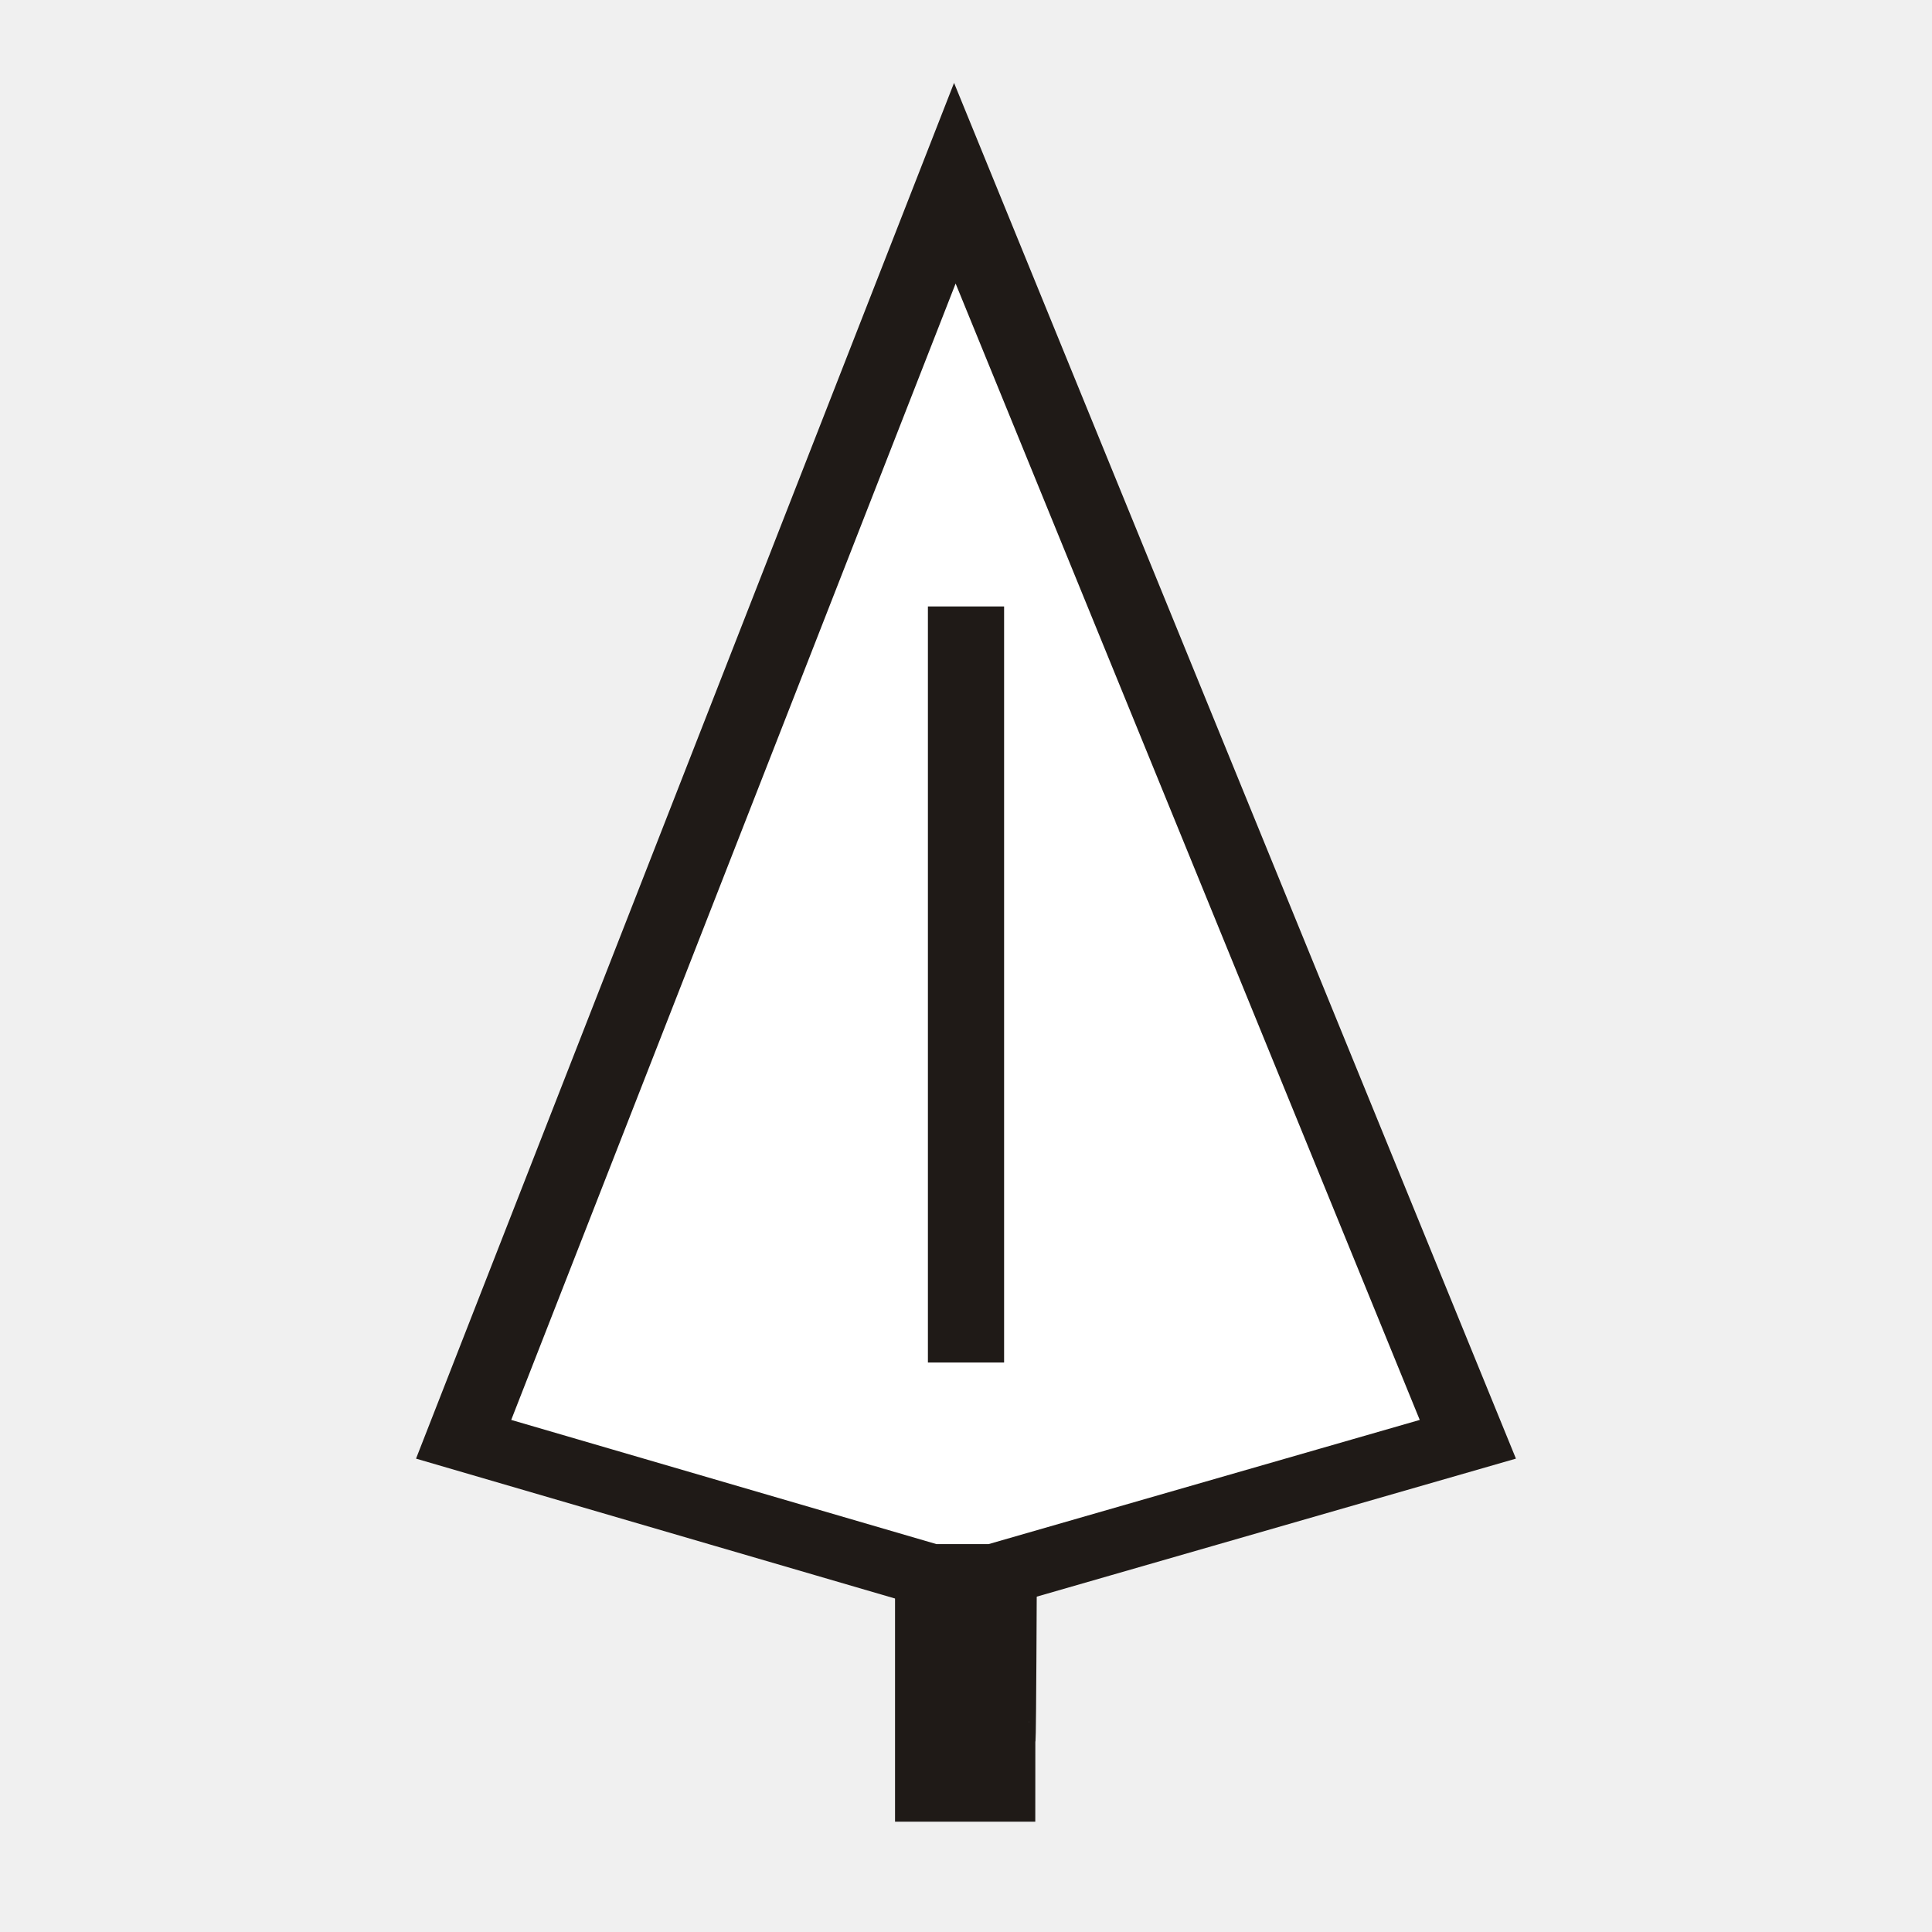
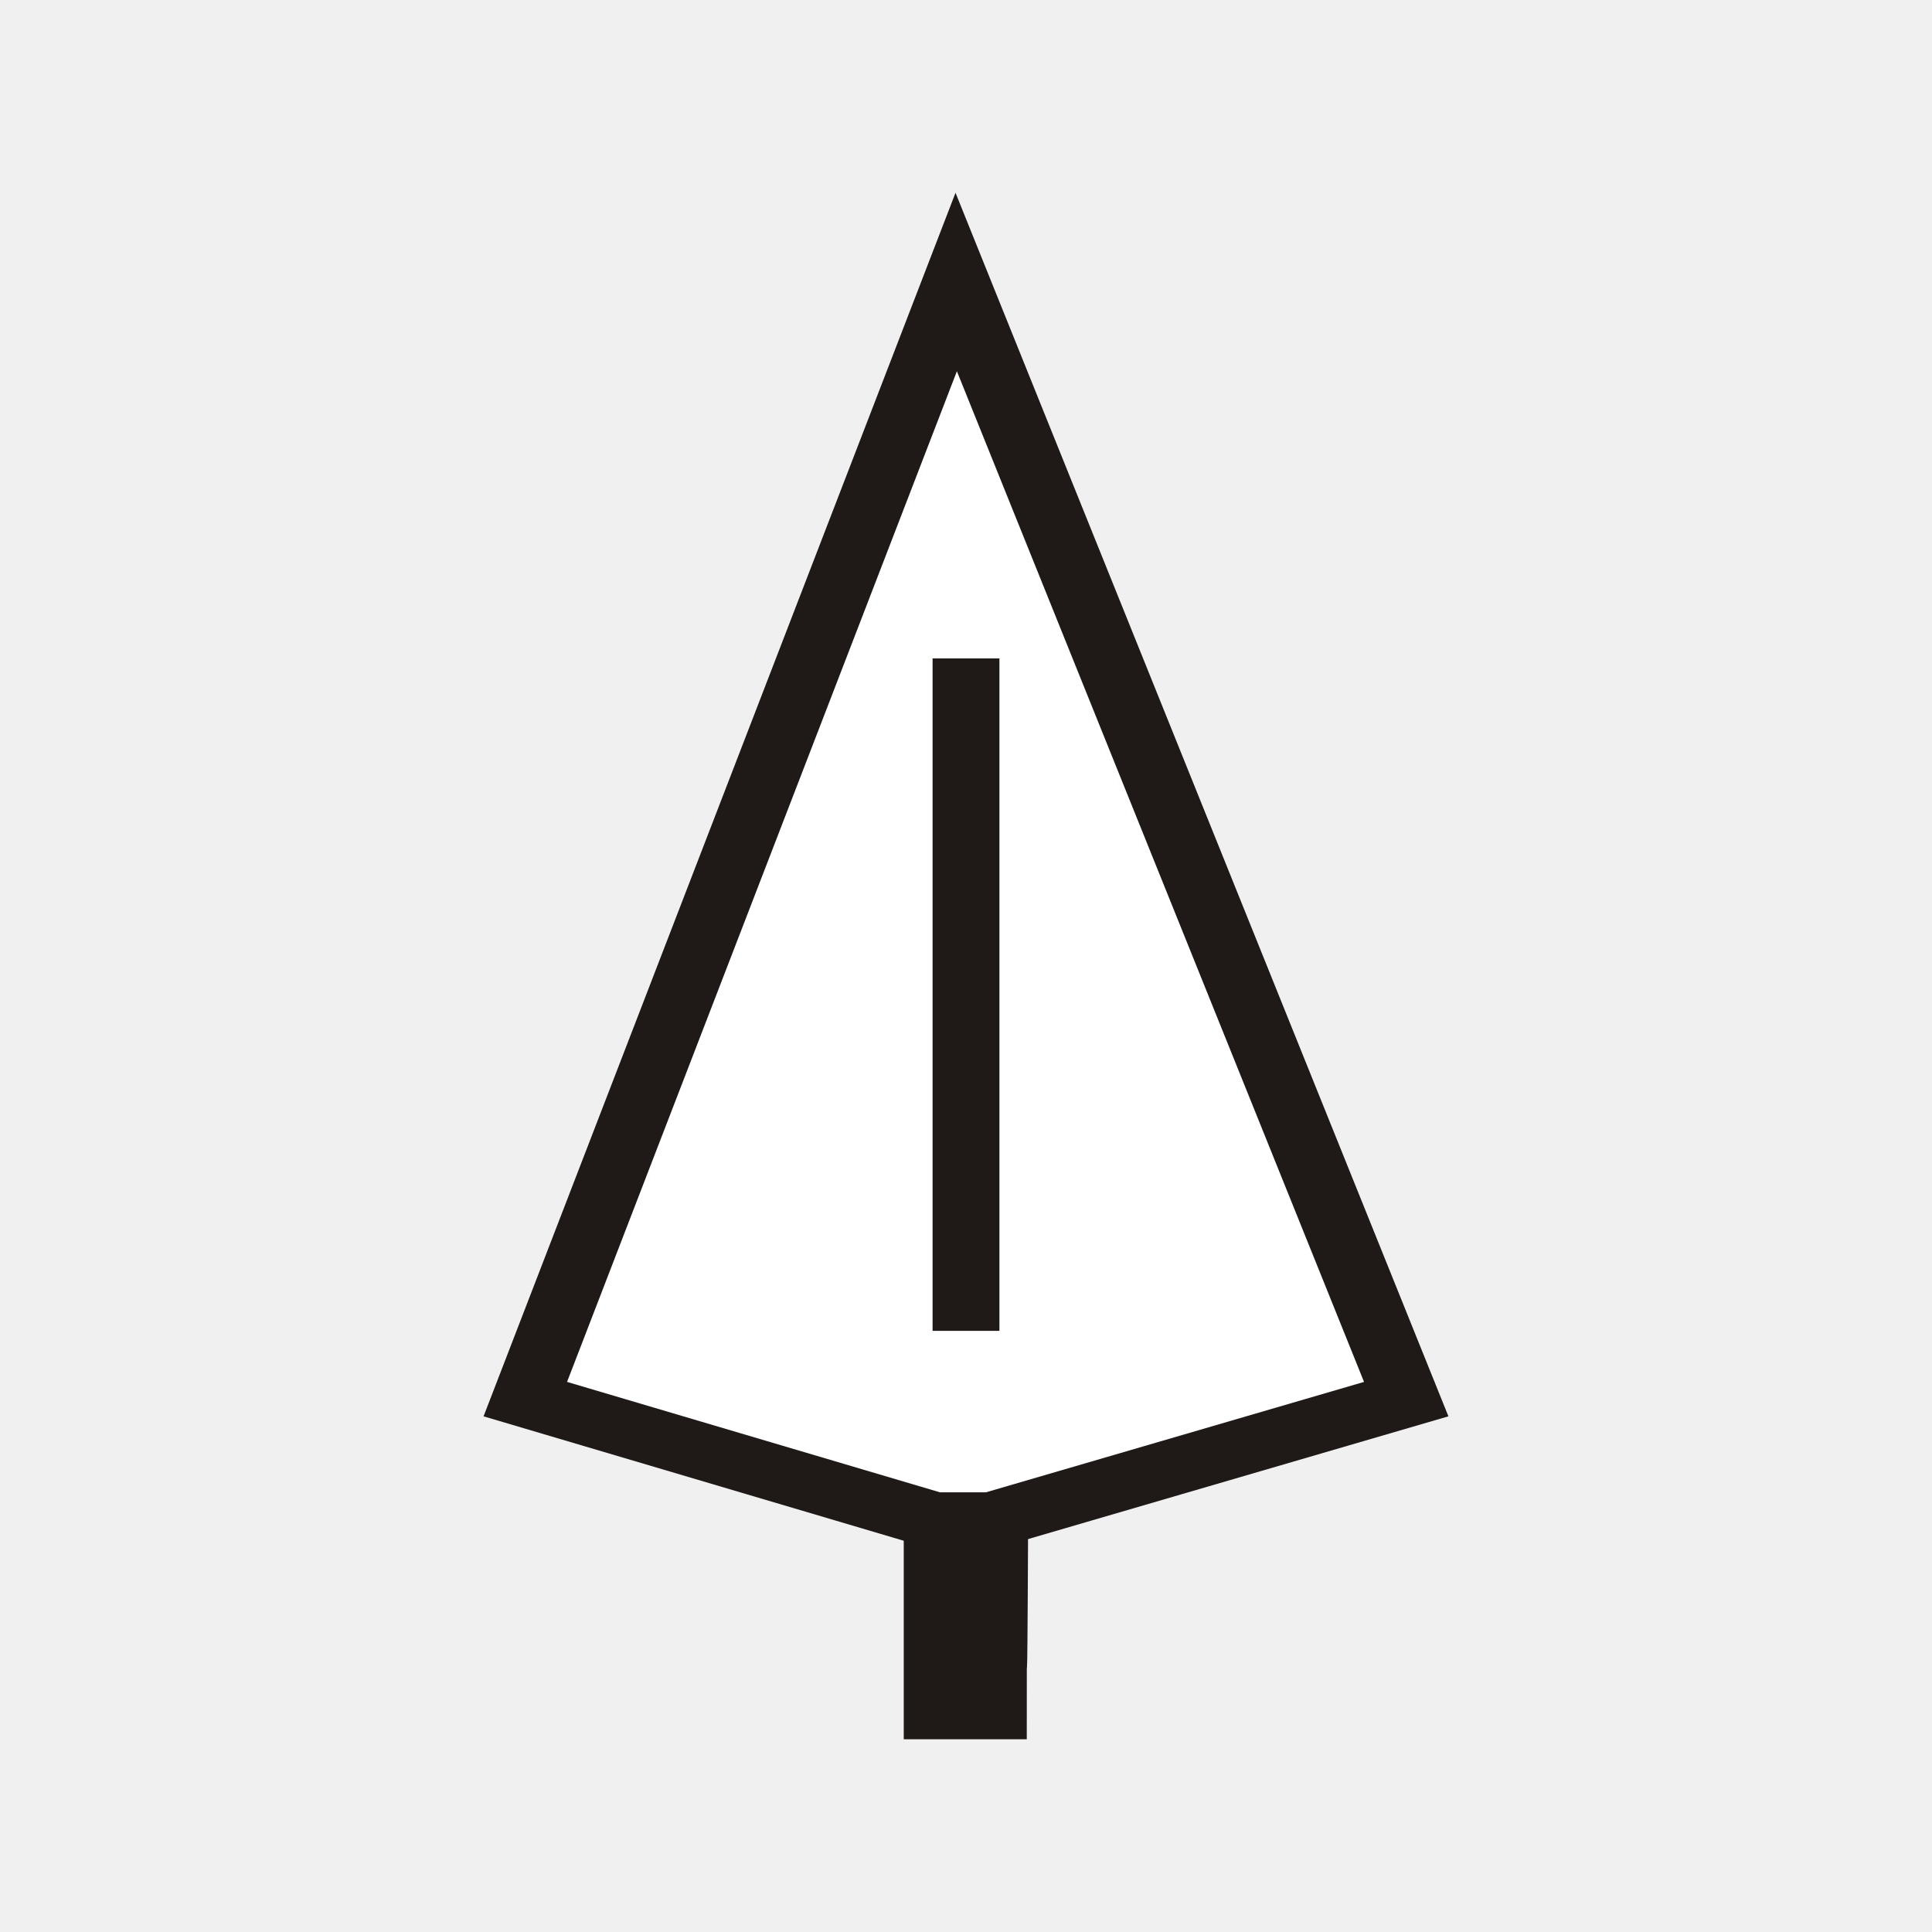
<svg xmlns="http://www.w3.org/2000/svg" viewBox="0 0 100 100" version="1.1" id="svg2" xml:space="preserve" width="100" height="100">
  <defs id="defs2" />
-   <g style="clip-rule:evenodd;fill:#ffffff;fill-opacity:1;fill-rule:evenodd;image-rendering:optimizeQuality;shape-rendering:geometricPrecision" id="g2" transform="matrix(2.127364,0,0,2.098301,-3.184119,-3.175353)">
+   <g style="clip-rule:evenodd;fill:#ffffff;fill-opacity:1;fill-rule:evenodd;image-rendering:optimizeQuality;shape-rendering:geometricPrecision" id="g2" transform="matrix(1.866162,0,0,1.866162,3.34593,3.339188)">
    <g stroke="#1f1a17" stroke-width="1.531" transform="matrix(1.210875,0,0,-1.009872,-392.5823,266.3354)" id="g4" style="fill:#ffffff;fill-opacity:1">
      <g transform="translate(-125.2854,-2.813869)" id="g3" style="fill:#ffffff;fill-opacity:1">
        <path d="m 469.921,260.572 -9.87,-30.681 9.368,-3.326 h 1.311 l 9.499,3.326 z" fill="url(#a)" stroke-width="1.531" id="path2-3" style="fill:#ffffff;fill-opacity:1" />
        <path d="m 469.485,226.492 v -5.177 h 1.287 c 0,3.126 0.006,-1.498 0.031,5.168 z" fill="none" stroke-width="1.531" id="path3" style="fill:#ffffff;fill-opacity:1" />
      </g>
      <path d="M 344.86,247.42 V 228.952" fill="none" id="path4" style="fill:#ffffff;fill-opacity:1" />
    </g>
  </g>
</svg>
